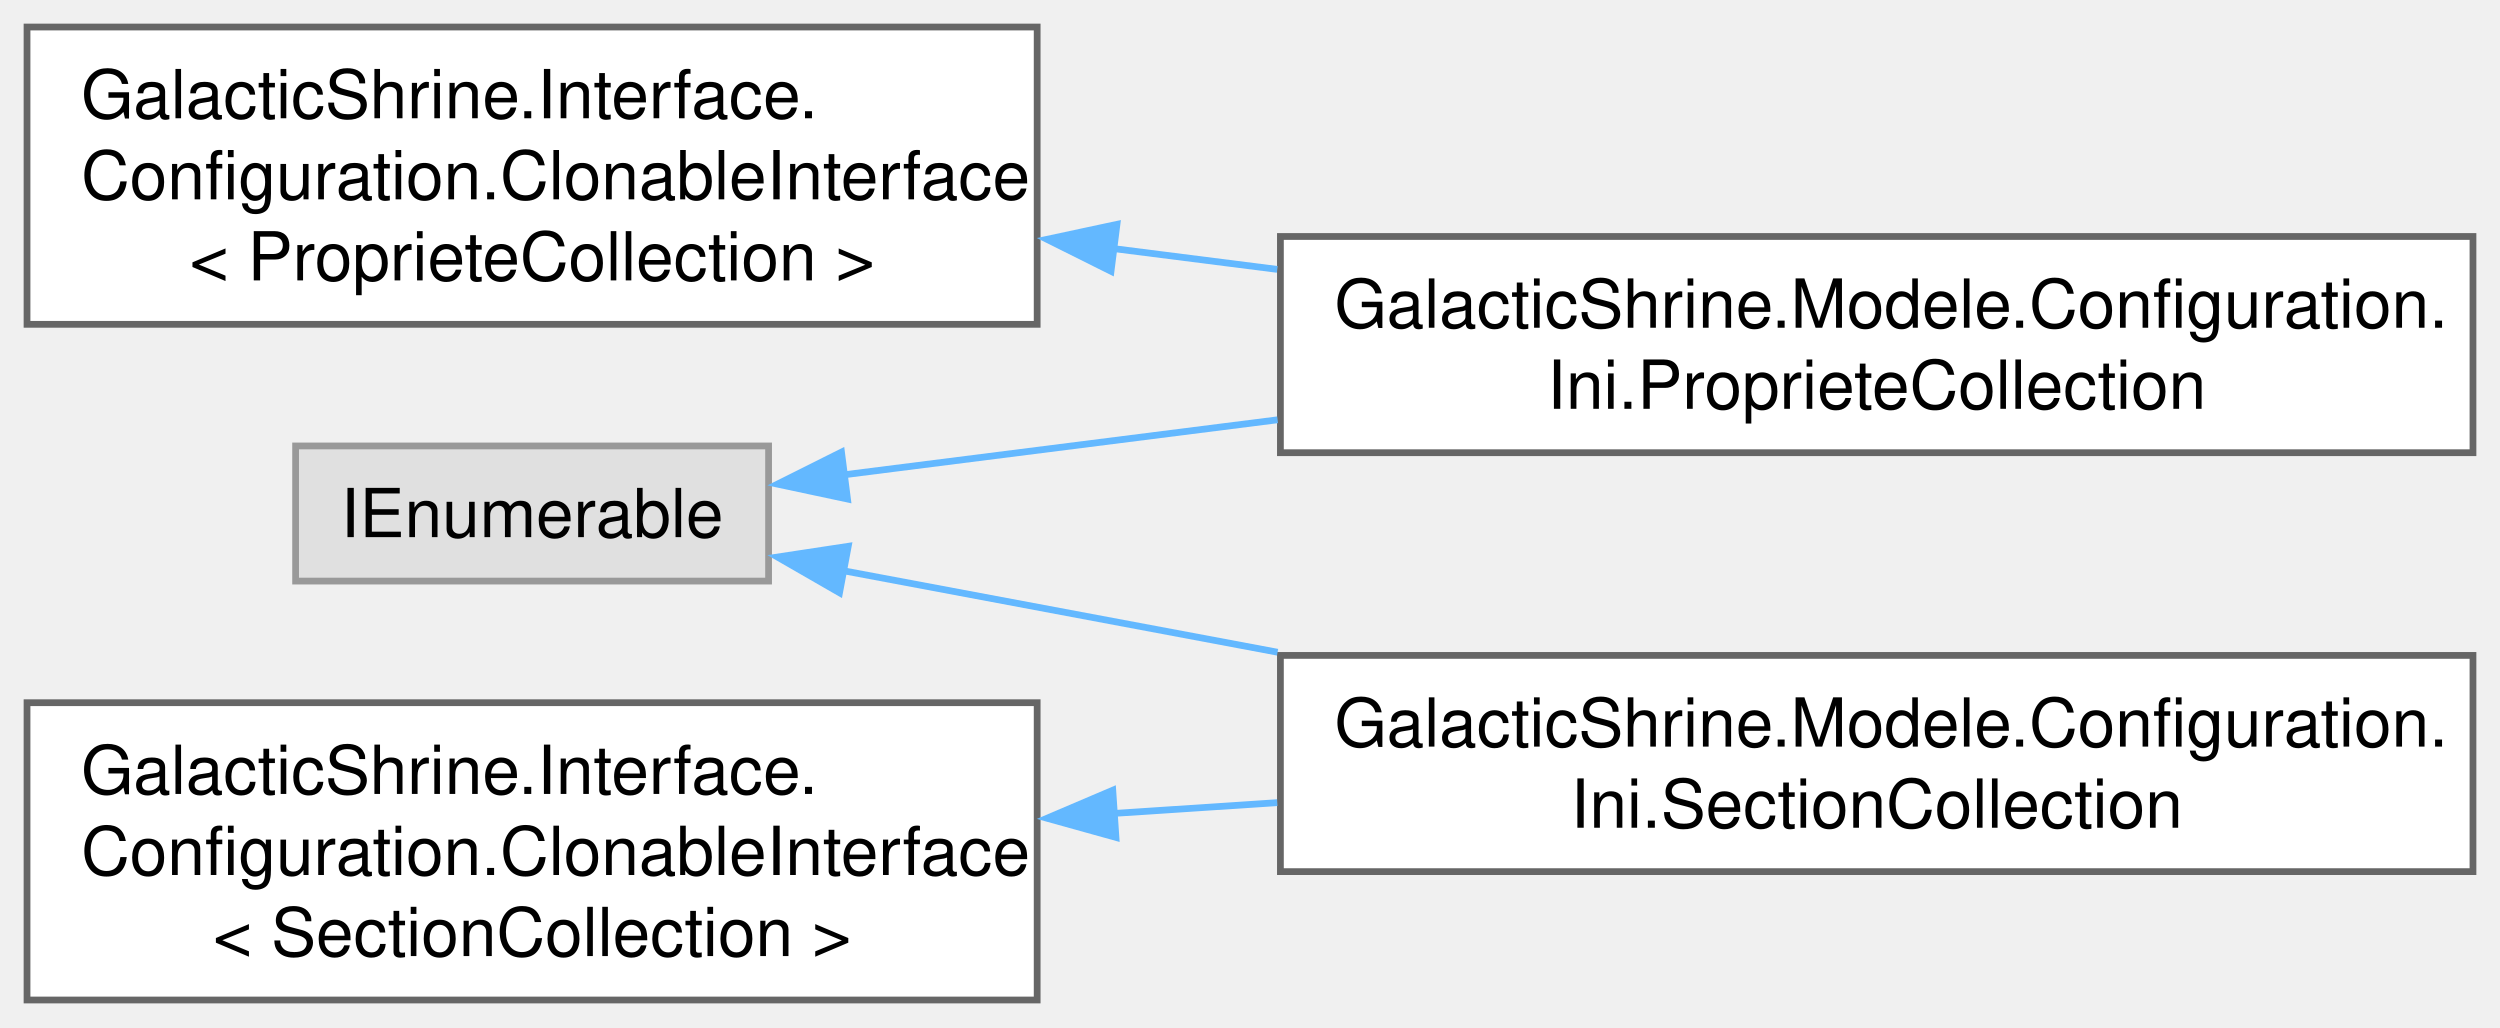
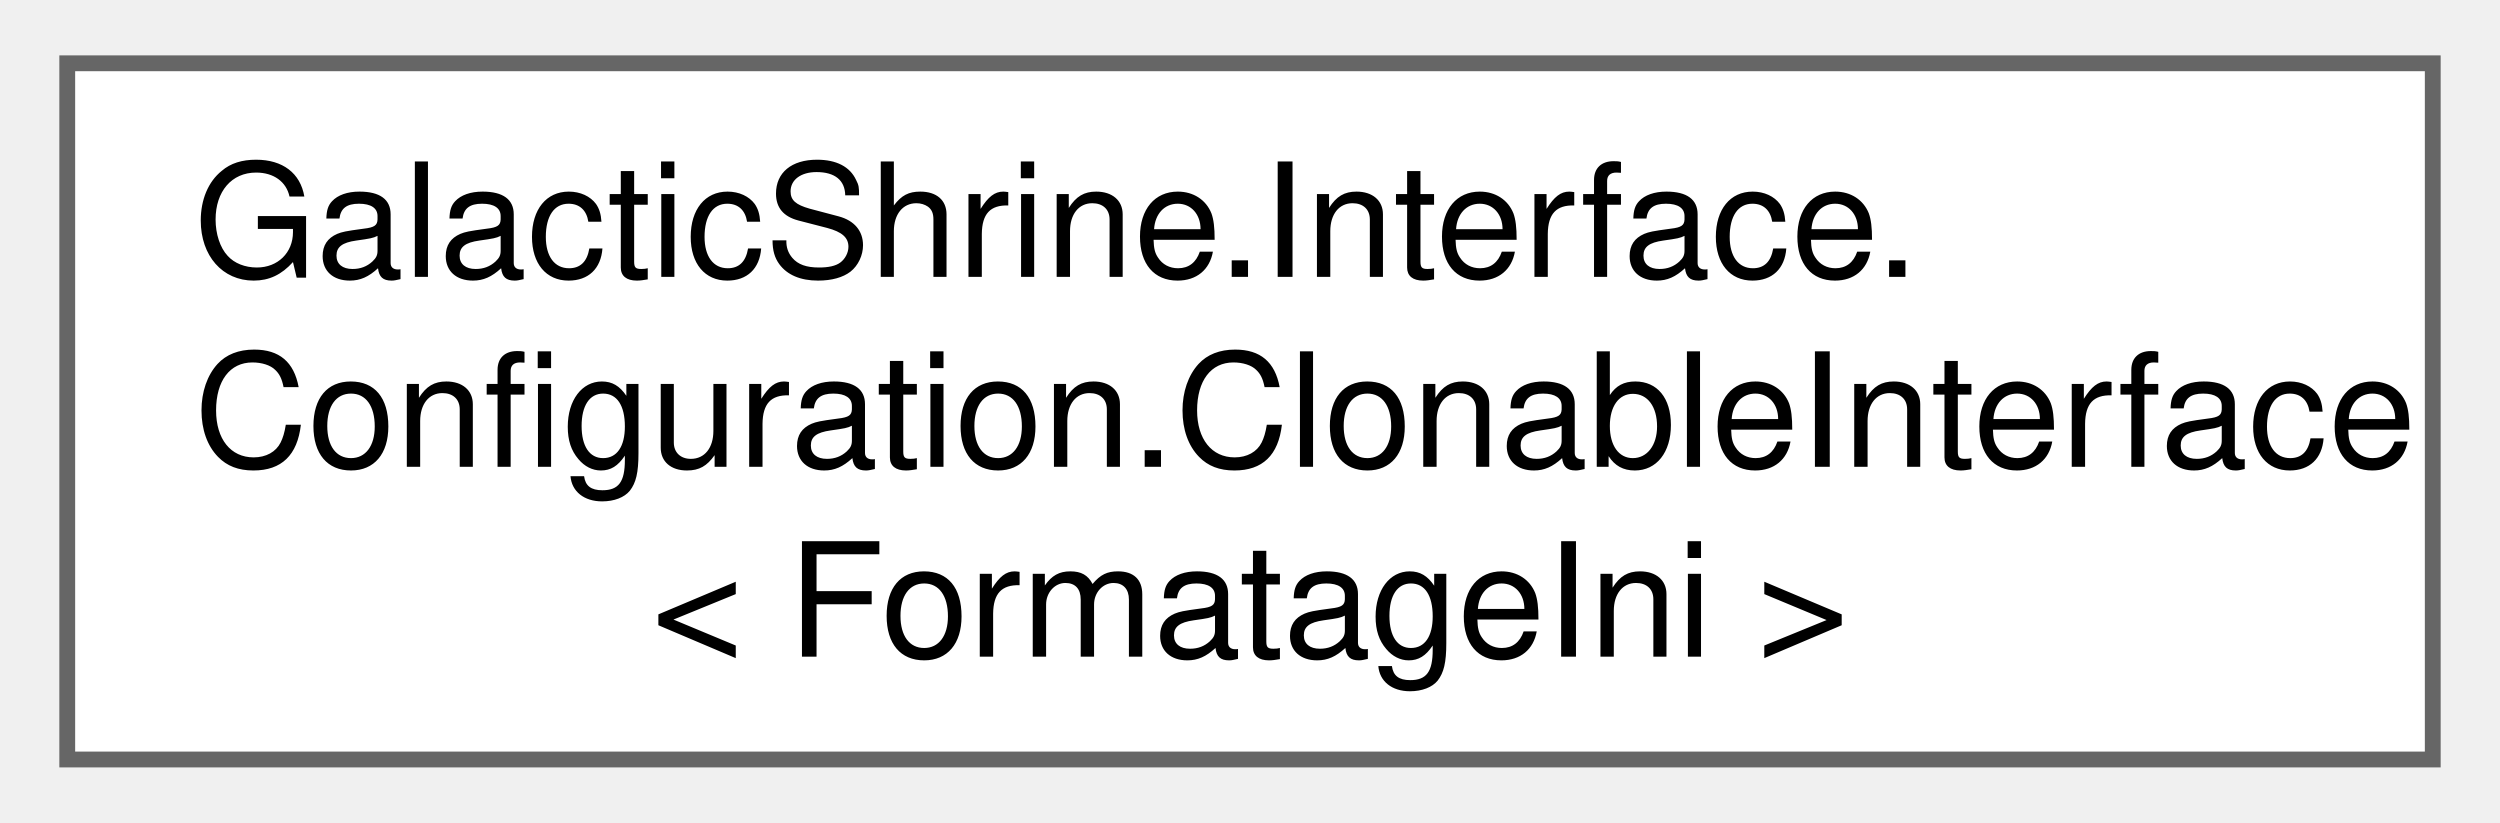
- <svg xmlns="http://www.w3.org/2000/svg" xmlns:xlink="http://www.w3.org/1999/xlink" width="370pt" height="152pt" viewBox="0.00 0.00 370.00 152.00">
-   <g id="graph0" class="graph" transform="scale(1 1) rotate(0) translate(4 148)">
+ <svg xmlns="http://www.w3.org/2000/svg" xmlns:xlink="http://www.w3.org/1999/xlink" width="158pt" height="52pt" viewBox="0.00 0.00 157.50 52.00">
+   <g id="graph0" class="graph" transform="scale(1 1) rotate(0) translate(4 48)">
    <g id="Node000000" class="node">
      <g id="a_Node000000">
-         <a xlink:href="interface_galactic_shrine_1_1_interface_1_1_configuration_1_1_clonable_interface.html" target="_top" xlink:title=" ">
-           <polygon fill="white" stroke="#666666" points="149.5,-144 0,-144 0,-100 149.5,-100 149.5,-144" />
-           <text text-anchor="start" x="8" y="-130.5" font-family="Helvetica,sans-Serif" font-size="10.00">GalacticShrine.Interface.</text>
-           <text text-anchor="start" x="8" y="-118.5" font-family="Helvetica,sans-Serif" font-size="10.00">Configuration.ClonableInterface</text>
-           <text text-anchor="middle" x="74.75" y="-106.5" font-family="Helvetica,sans-Serif" font-size="10.00">&lt; ProprieteCollection &gt;</text>
-         </a>
-       </g>
-     </g>
-     <g id="Node000001" class="node">
-       <g id="a_Node000001">
-         <a xlink:href="class_galactic_shrine_1_1_modele_1_1_configuration_1_1_ini_1_1_propriete_collection.html" target="_top" xlink:title="[FR] Représente une collection de données de clé.  [EN] Represents a collection of key data.">
-           <polygon fill="white" stroke="#666666" points="362,-113 185.5,-113 185.5,-81 362,-81 362,-113" />
-           <text text-anchor="start" x="193.5" y="-99.5" font-family="Helvetica,sans-Serif" font-size="10.00">GalacticShrine.Modele.Configuration.</text>
-           <text text-anchor="middle" x="273.75" y="-87.5" font-family="Helvetica,sans-Serif" font-size="10.00">Ini.ProprieteCollection</text>
-         </a>
-       </g>
-     </g>
-     <g id="edge10_Node000000_Node000001" class="edge">
-       <g id="a_edge10_Node000000_Node000001">
-         <a xlink:title=" ">
-           <path fill="none" stroke="#63b8ff" d="M160.8,-111.21C168.83,-110.19 176.98,-109.15 185.03,-108.13" />
-           <polygon fill="#63b8ff" stroke="#63b8ff" points="160.43,-107.85 150.95,-112.58 161.31,-114.8 160.43,-107.85" />
-         </a>
-       </g>
-     </g>
-     <g id="Node000004" class="node">
-       <g id="a_Node000004">
        <a xlink:href="interface_galactic_shrine_1_1_interface_1_1_configuration_1_1_clonable_interface.html" target="_top" xlink:title=" ">
          <polygon fill="white" stroke="#666666" points="149.5,-44 0,-44 0,0 149.5,0 149.5,-44" />
          <text text-anchor="start" x="8" y="-30.5" font-family="Helvetica,sans-Serif" font-size="10.00">GalacticShrine.Interface.</text>
          <text text-anchor="start" x="8" y="-18.5" font-family="Helvetica,sans-Serif" font-size="10.00">Configuration.ClonableInterface</text>
-           <text text-anchor="middle" x="74.75" y="-6.5" font-family="Helvetica,sans-Serif" font-size="10.00">&lt; SectionCollection &gt;</text>
-         </a>
-       </g>
-     </g>
-     <g id="Node000003" class="node">
-       <g id="a_Node000003">
-         <a xlink:href="class_galactic_shrine_1_1_modele_1_1_configuration_1_1_ini_1_1_section_collection.html" target="_top" xlink:title=" ">
-           <polygon fill="white" stroke="#666666" points="362,-51 185.5,-51 185.5,-19 362,-19 362,-51" />
-           <text text-anchor="start" x="193.5" y="-37.5" font-family="Helvetica,sans-Serif" font-size="10.00">GalacticShrine.Modele.Configuration.</text>
-           <text text-anchor="middle" x="273.75" y="-25.5" font-family="Helvetica,sans-Serif" font-size="10.00">Ini.SectionCollection</text>
-         </a>
-       </g>
-     </g>
-     <g id="edge11_Node000004_Node000003" class="edge">
-       <g id="a_edge11_Node000004_Node000003">
-         <a xlink:title=" ">
-           <path fill="none" stroke="#63b8ff" d="M160.8,-27.61C168.83,-28.14 176.98,-28.68 185.03,-29.21" />
-           <polygon fill="#63b8ff" stroke="#63b8ff" points="161.16,-24.06 150.95,-26.9 160.69,-31.05 161.16,-24.06" />
-         </a>
-       </g>
-     </g>
-     <g id="Node000002" class="node">
-       <g id="a_Node000002">
-         <a xlink:title=" ">
-           <polygon fill="#e0e0e0" stroke="#999999" points="109.75,-82 39.75,-82 39.75,-62 109.75,-62 109.75,-82" />
-           <text text-anchor="middle" x="74.75" y="-68.5" font-family="Helvetica,sans-Serif" font-size="10.00">IEnumerable</text>
-         </a>
-       </g>
-     </g>
-     <g id="edge12_Node000002_Node000001" class="edge">
-       <g id="a_edge12_Node000002_Node000001">
-         <a xlink:title=" ">
-           <path fill="none" stroke="#63b8ff" d="M120.83,-77.72C139.93,-80.15 162.88,-83.06 185.08,-85.87" />
-           <polygon fill="#63b8ff" stroke="#63b8ff" points="121.43,-74.14 111.06,-76.35 120.54,-81.09 121.43,-74.14" />
-         </a>
-       </g>
-     </g>
-     <g id="edge13_Node000002_Node000003" class="edge">
-       <g id="a_edge13_Node000002_Node000003">
-         <a xlink:title=" ">
-           <path fill="none" stroke="#63b8ff" d="M120.83,-63.53C139.93,-59.95 162.88,-55.64 185.08,-51.47" />
-           <polygon fill="#63b8ff" stroke="#63b8ff" points="120.25,-60.27 111.06,-65.56 121.54,-67.15 120.25,-60.27" />
+           <text text-anchor="middle" x="74.75" y="-6.5" font-family="Helvetica,sans-Serif" font-size="10.00">&lt; FormatageIni &gt;</text>
        </a>
      </g>
    </g>
  </g>
</svg>
